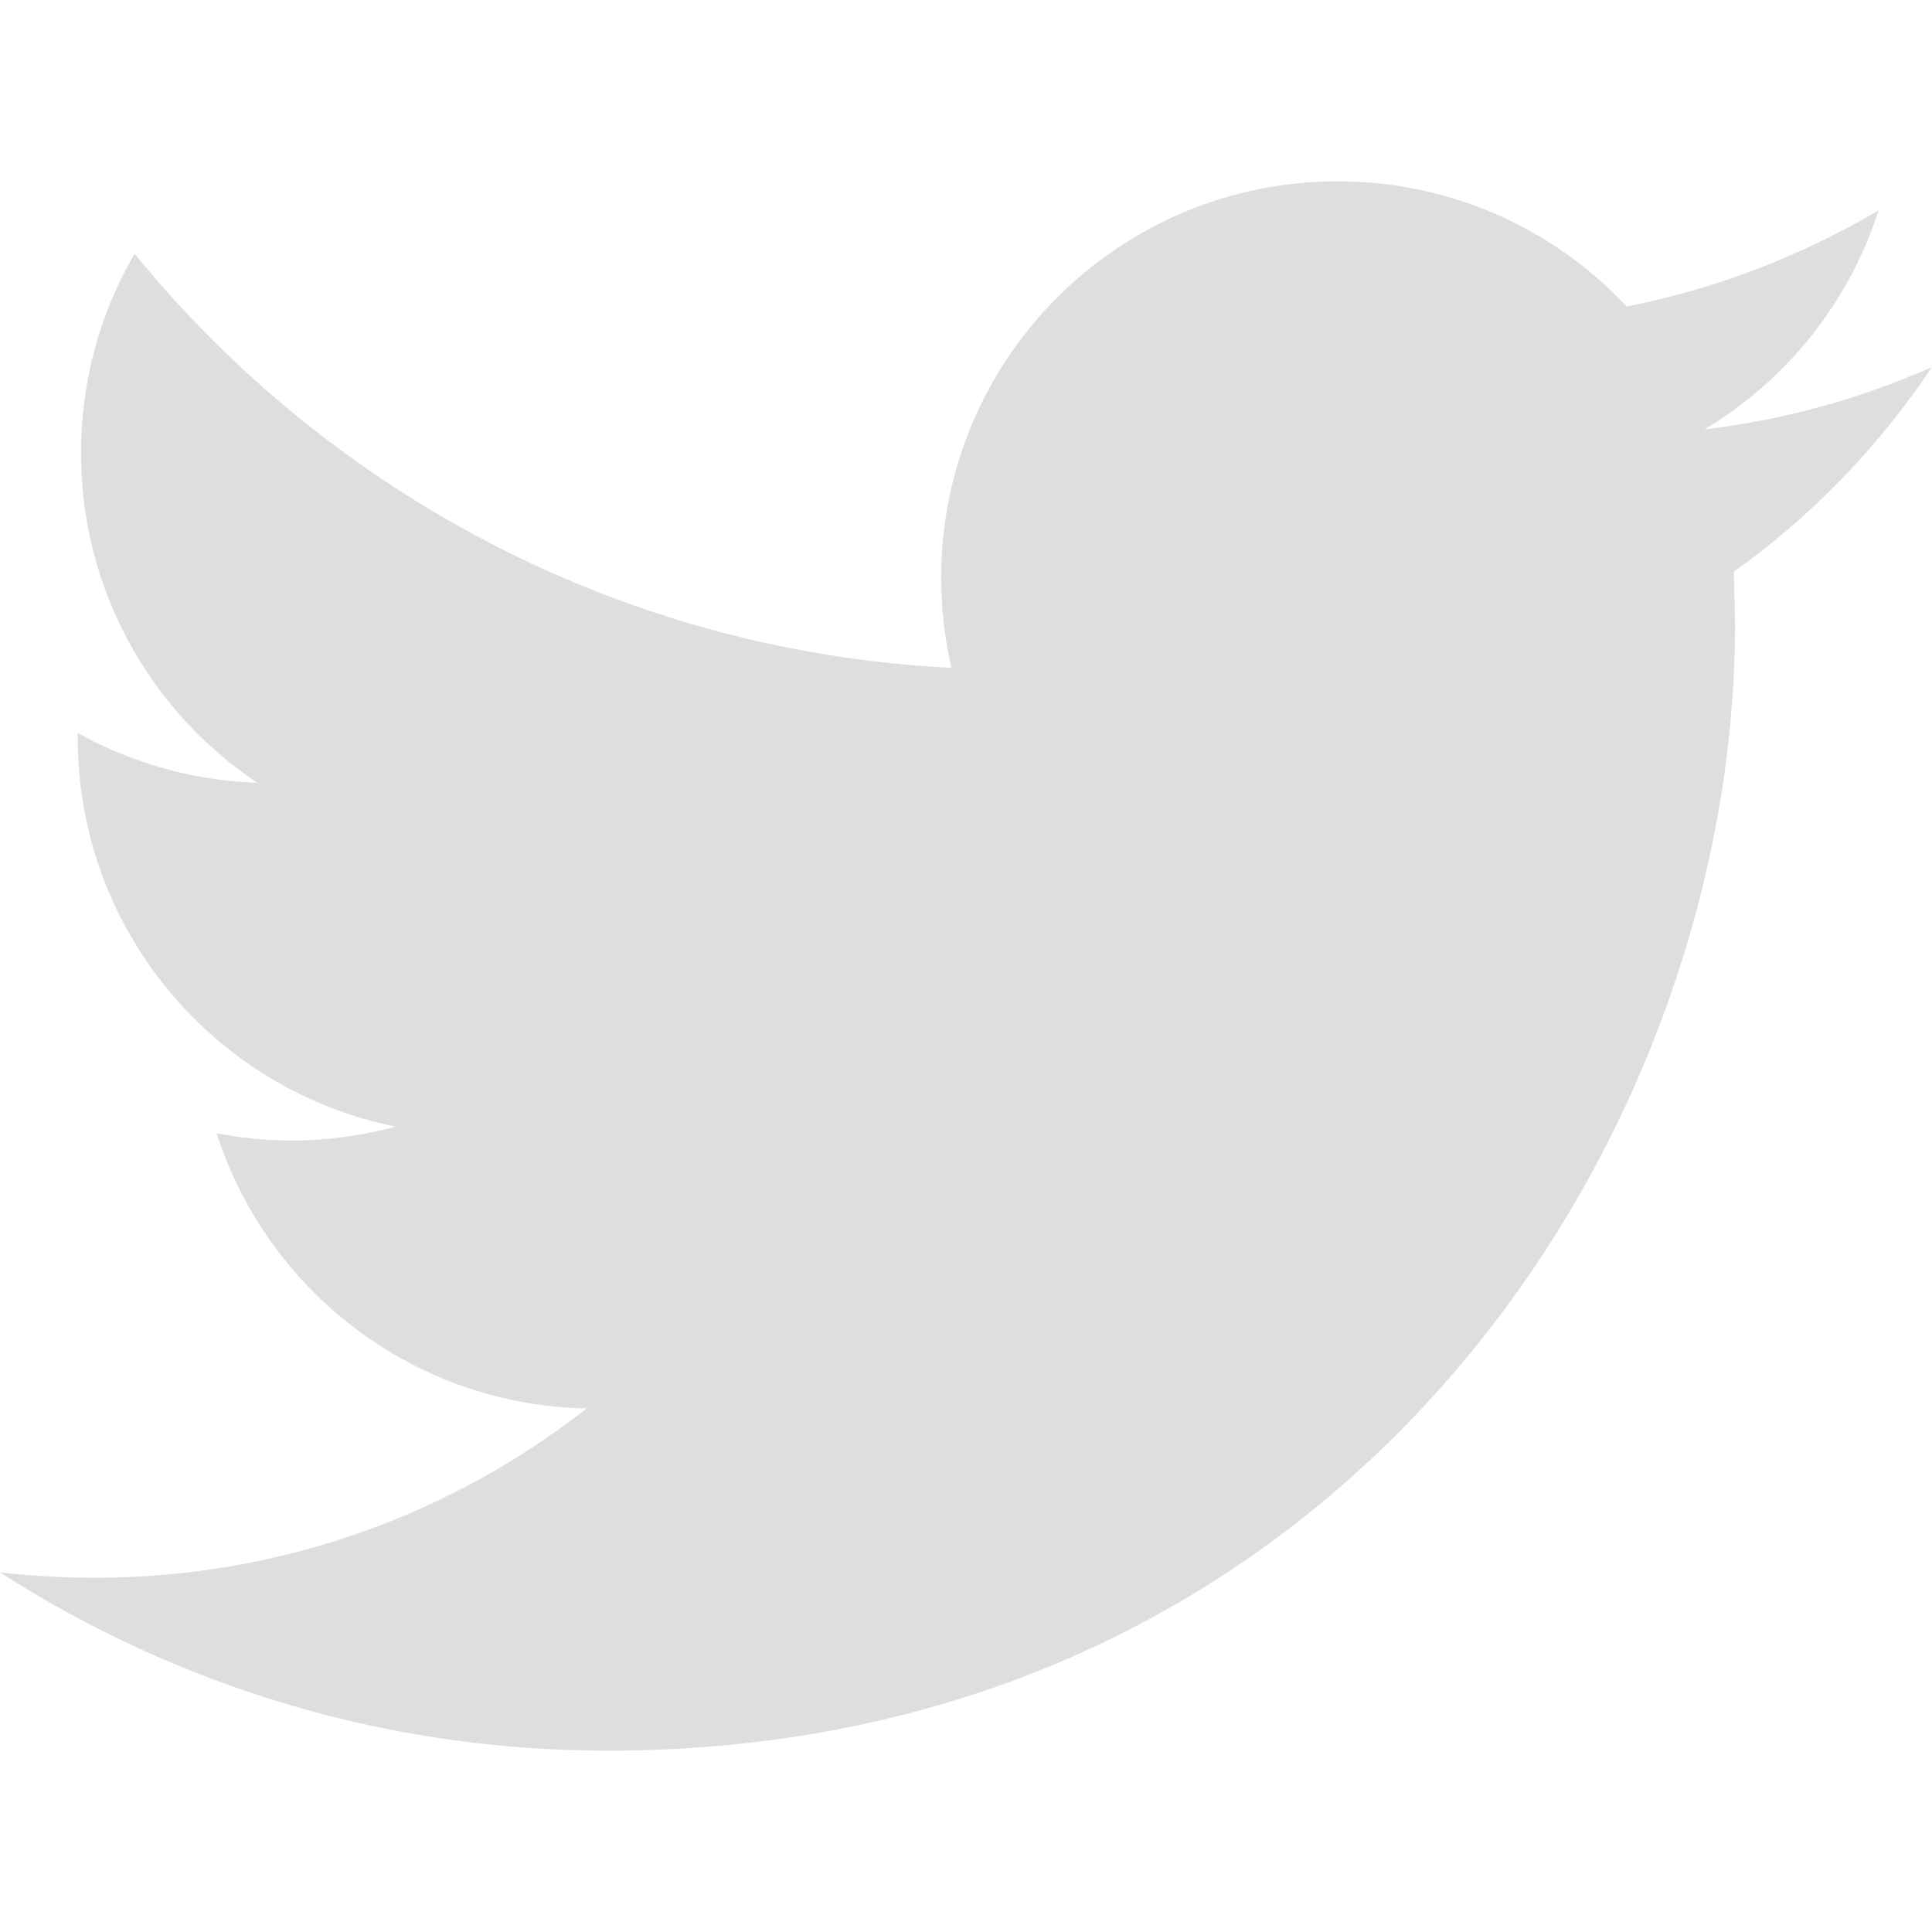
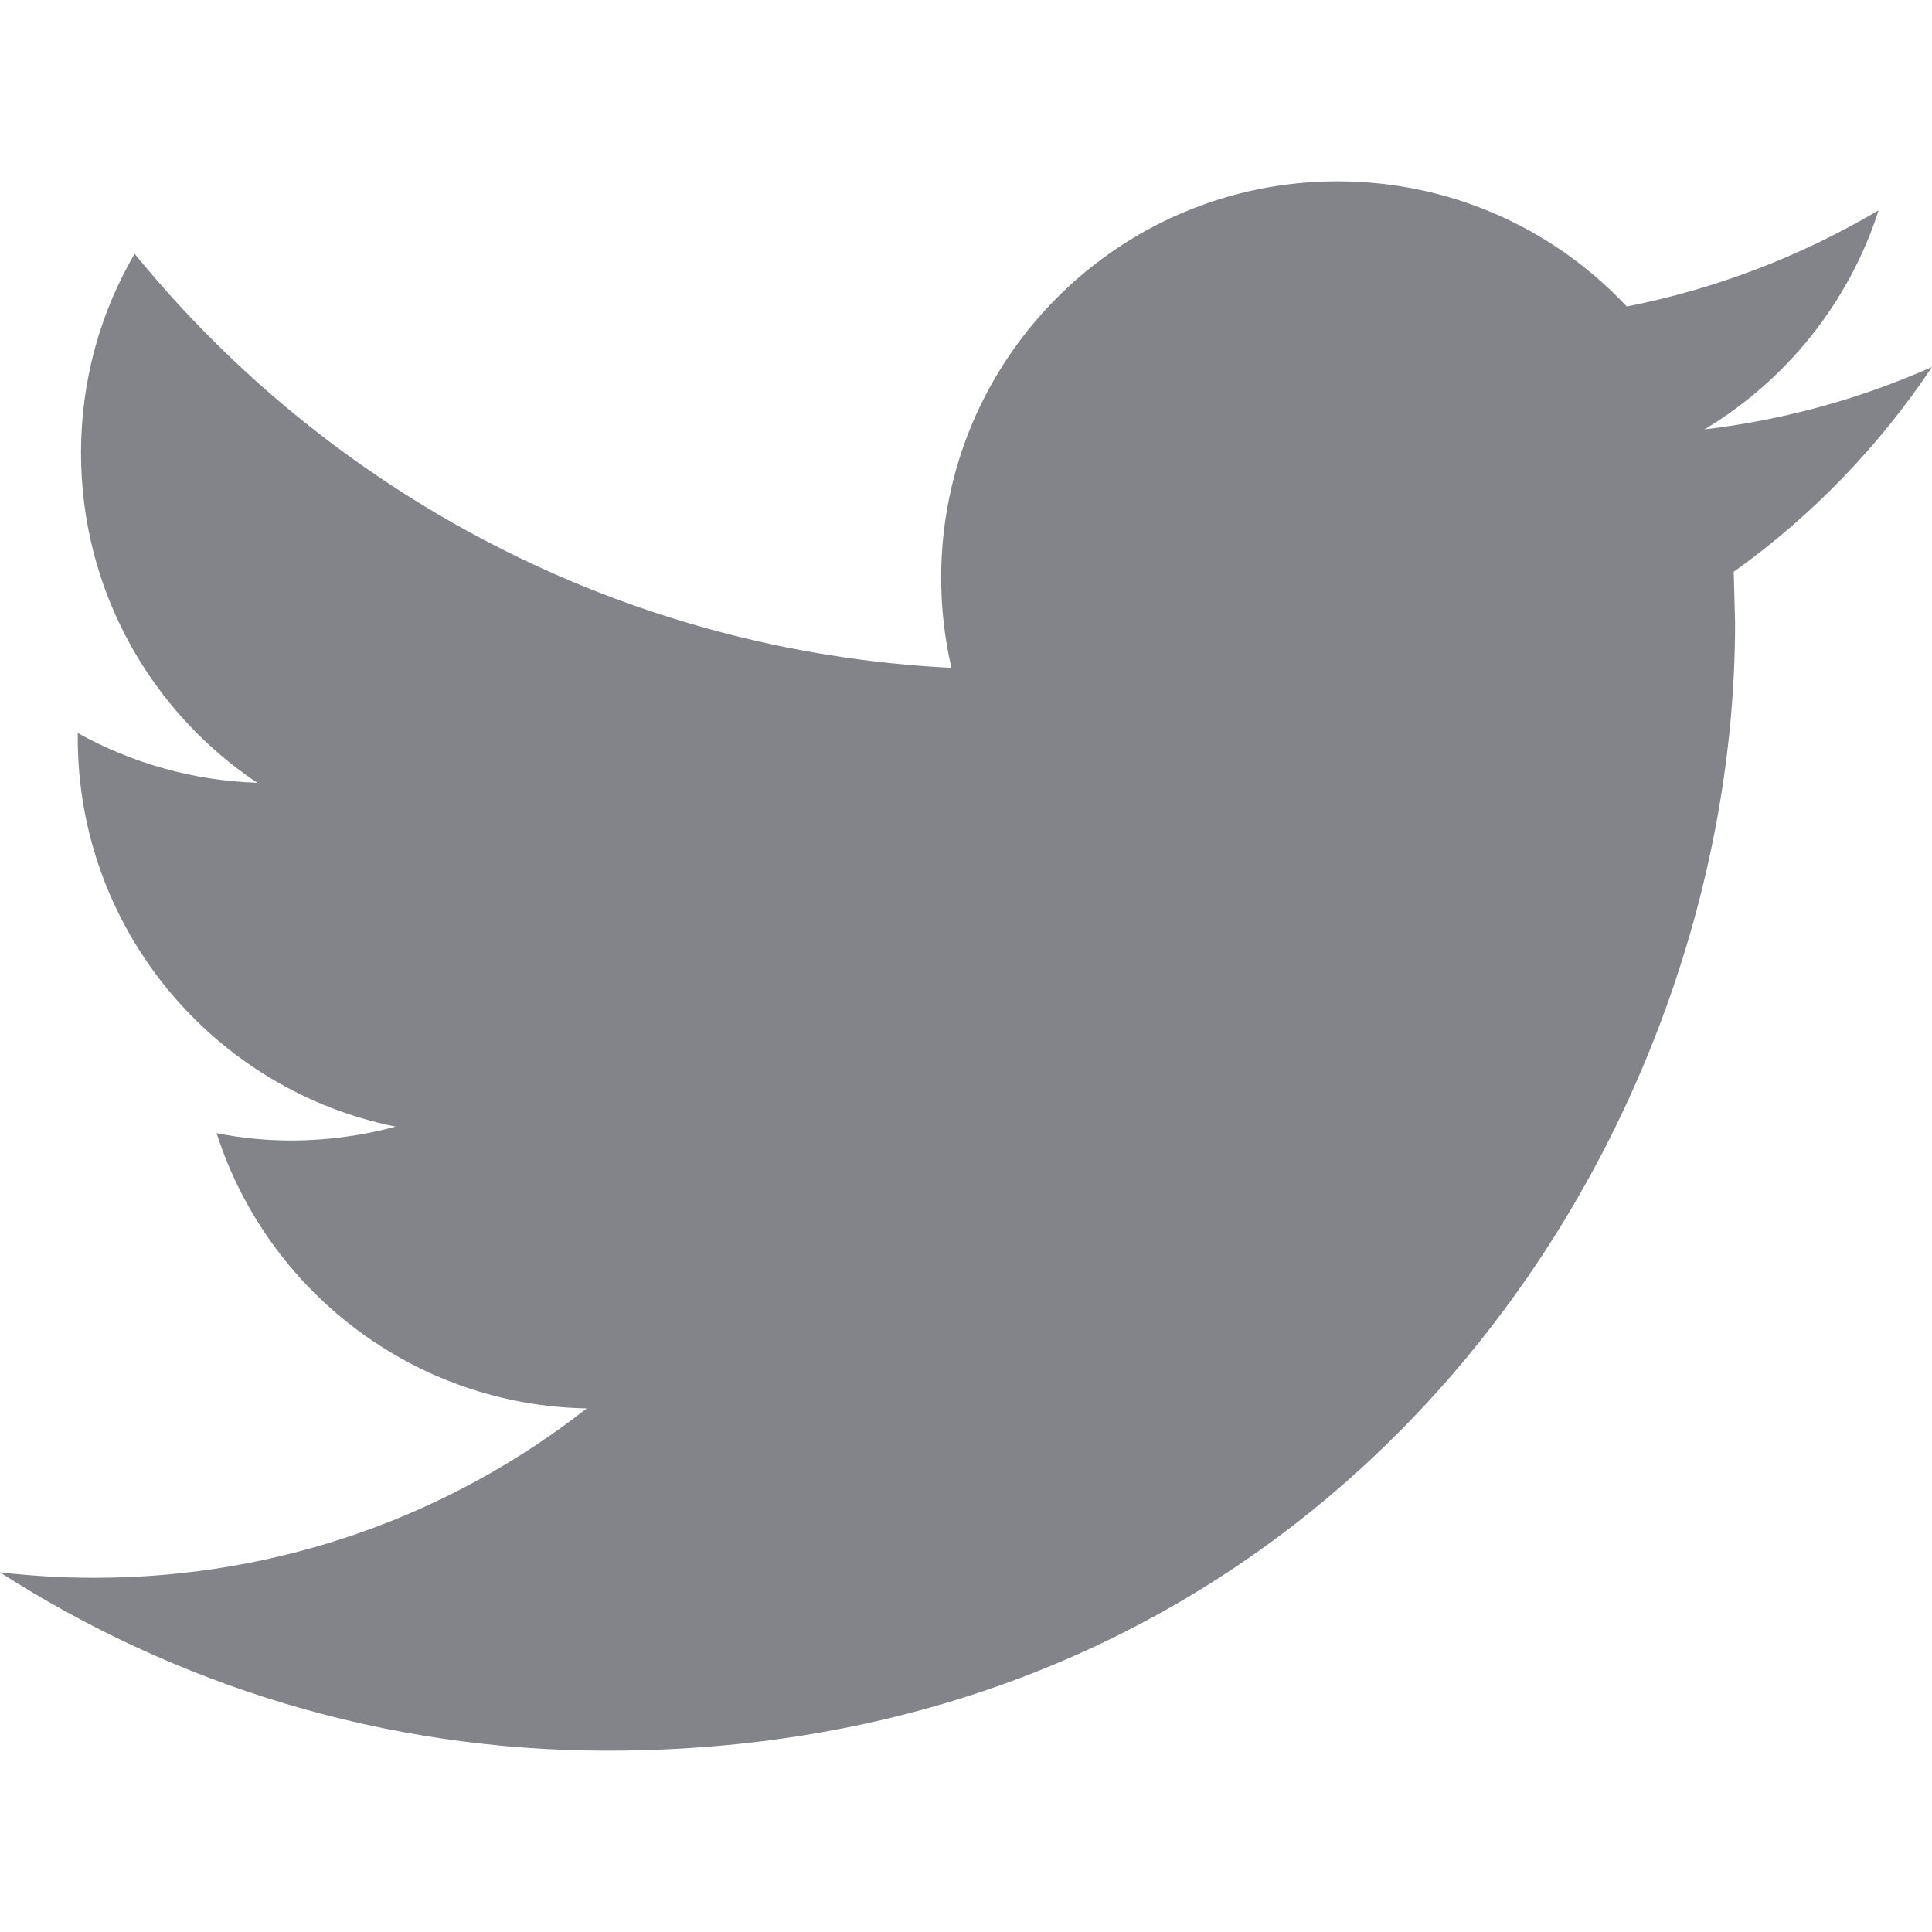
<svg xmlns="http://www.w3.org/2000/svg" version="1.1" x="0px" y="0px" width="200px" height="200px" viewBox="0 0 200 200" enable-background="new 0 0 200 200" xml:space="preserve">
  <g>
    <g>
-       <path fill="#DFDEDD" d="M200,37.993c-7.361,3.262-15.26,5.474-23.559,6.461c8.475-5.074,14.961-13.123,18.034-22.683    c-7.948,4.699-16.722,8.111-26.069,9.96c-7.486-7.986-18.135-12.96-29.945-12.96c-22.658,0-41.03,18.372-41.03,41.018    c0,3.211,0.363,6.349,1.062,9.348C64.4,67.425,34.168,51.09,13.935,26.27c-3.537,6.049-5.549,13.097-5.549,20.621    c0,14.235,7.249,26.795,18.247,34.144c-6.724-0.225-13.048-2.075-18.584-5.149v0.512c0,19.872,14.147,36.456,32.906,40.23    c-3.437,0.925-7.062,1.438-10.811,1.438c-2.649,0-5.211-0.263-7.724-0.763c5.224,16.31,20.371,28.17,38.318,28.495    c-14.035,10.998-31.731,17.534-50.953,17.534c-3.312,0-6.574-0.2-9.786-0.562c18.159,11.66,39.717,18.459,62.888,18.459    c75.473,0,116.729-62.514,116.729-116.728l-0.139-5.311C187.54,53.44,194.514,46.216,200,37.993z" />
+       <path fill="#838489" d="M200,37.993c-7.361,3.262-15.26,5.474-23.559,6.461c8.475-5.074,14.961-13.123,18.034-22.683    c-7.948,4.699-16.722,8.111-26.069,9.96c-7.486-7.986-18.135-12.96-29.945-12.96c-22.658,0-41.03,18.372-41.03,41.018    c0,3.211,0.363,6.349,1.062,9.348C64.4,67.425,34.168,51.09,13.935,26.27c-3.537,6.049-5.549,13.097-5.549,20.621    c0,14.235,7.249,26.795,18.247,34.144c-6.724-0.225-13.048-2.075-18.584-5.149v0.512c0,19.872,14.147,36.456,32.906,40.23    c-3.437,0.925-7.062,1.438-10.811,1.438c-2.649,0-5.211-0.263-7.724-0.763c5.224,16.31,20.371,28.17,38.318,28.495    c-14.035,10.998-31.731,17.534-50.953,17.534c-3.312,0-6.574-0.2-9.786-0.562c18.159,11.66,39.717,18.459,62.888,18.459    c75.473,0,116.729-62.514,116.729-116.728l-0.139-5.311C187.54,53.44,194.514,46.216,200,37.993z" />
    </g>
  </g>
</svg>
